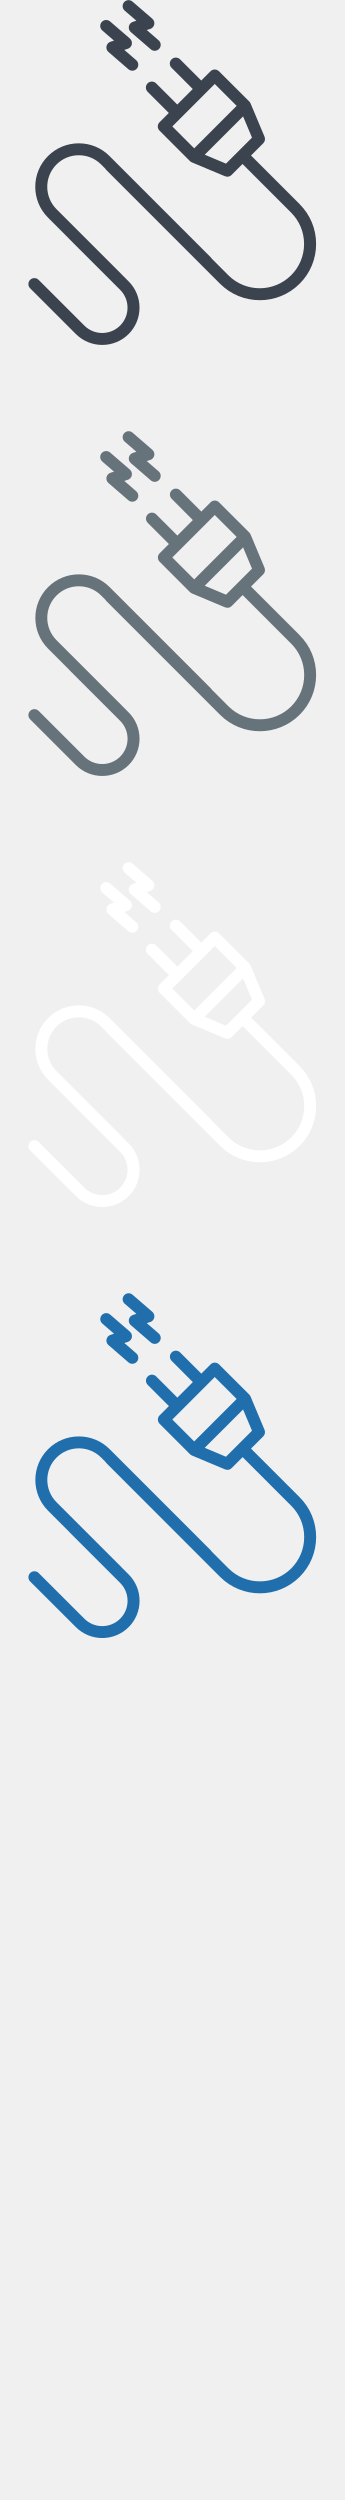
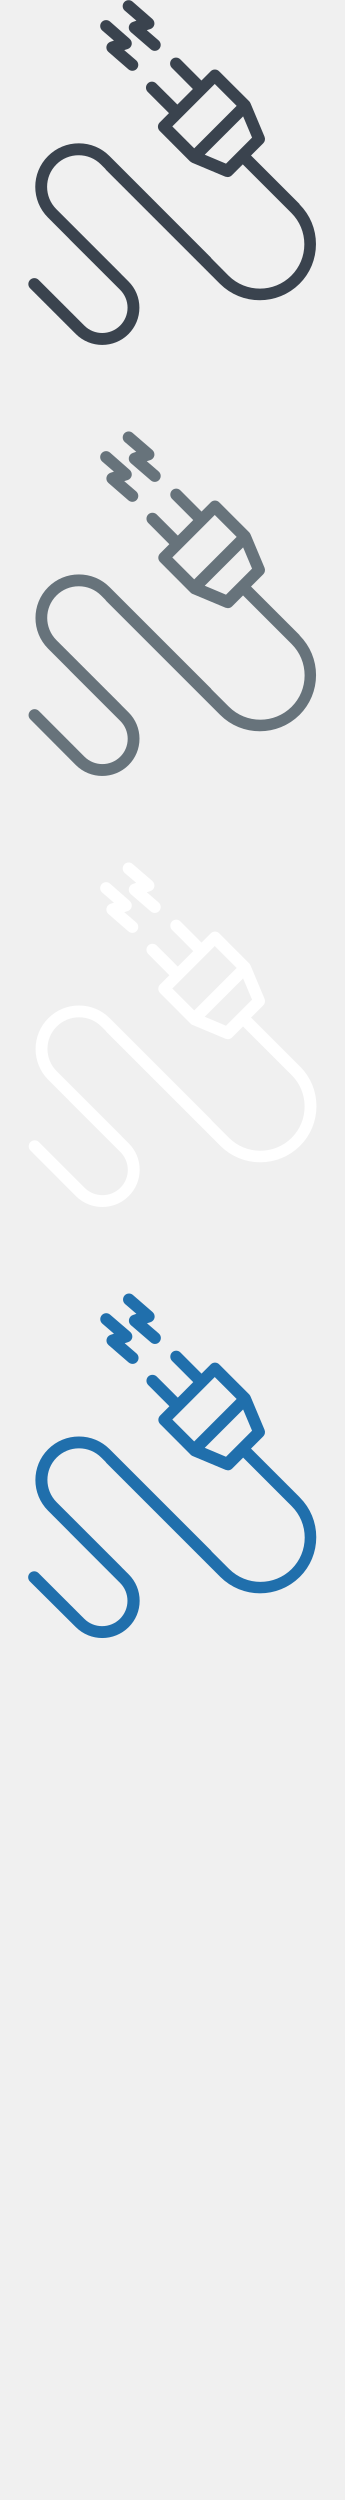
<svg xmlns="http://www.w3.org/2000/svg" width="32" height="232" viewBox="0 0 32 232">
  <g fill="none">
-     <path d="M27.805 18.94l-4.51-4.51 1.135-1.134c.16-.16.206-.4.12-.606l-1.29-3.075v-.002l-.003-.005-.016-.03-.03-.064-.047-.057-.02-.027-.005-.003v-.002L20.32 6.613c-.104-.104-.245-.163-.392-.163-.147 0-.288.06-.392.163l-.86.86-1.967-1.967c-.22-.216-.57-.216-.788 0-.217.217-.217.568 0 .785l1.967 1.97L16.45 9.7l-1.966-1.967c-.217-.218-.568-.218-.785 0-.215.215-.215.567 0 .783l1.968 1.967-.86.86c-.22.216-.22.568 0 .784l2.81 2.813.004.004.027.022.056.046.063.035.03.016.005.004h.002l3.076 1.29.214.043c.144 0 .286-.056.392-.162l1.02-1.02 4.51 4.512c.775.777 1.202 1.81 1.202 2.908s-.427 2.132-1.204 2.91c-1.605 1.602-4.215 1.602-5.82 0l-1.556-1.56-.09-.12-9.384-9.385c-.76-.763-1.774-1.183-2.854-1.183s-2.093.42-2.856 1.182c-1.576 1.573-1.576 4.136 0 5.712l1.983 1.984.04.05 4.67 4.666c.443.443.688 1.033.688 1.66 0 .628-.245 1.217-.688 1.66-.917.916-2.406.917-3.32 0L3.583 25.97c-.216-.216-.568-.216-.785 0-.217.218-.217.57 0 .786L7.043 31c.675.673 1.56 1.01 2.446 1.01.885 0 1.77-.338 2.445-1.01.653-.655 1.013-1.523 1.013-2.447 0-.923-.36-1.792-1.015-2.445l-.65-.65-.04-.048-6.002-6.002c-1.14-1.143-1.14-3.002 0-4.144.555-.554 1.29-.858 2.073-.858.783 0 1.52.304 2.072.858l.387.387.09.12L20.42 26.33c1.017 1.02 2.355 1.528 3.692 1.528 1.338 0 2.675-.51 3.693-1.527.987-.986 1.53-2.3 1.53-3.693s-.543-2.706-1.53-3.693zM19.928 7.79l2.033 2.033-3.94 3.942-2.03-2.033 3.94-3.942zm1.043 7.396L19 14.356l3.558-3.557.828 1.972-2.41 2.41zM10.58 3.768l-.322.103c-.192.065-.335.22-.376.42-.04.198.028.4.18.53l1.854 1.605c.105.09.234.135.363.135.153 0 .31-.066.42-.193.2-.232.173-.582-.06-.783l-1.103-.954.322-.103c.19-.06.334-.22.375-.417.04-.198-.03-.402-.18-.533L10.22 1.992c-.234-.2-.584-.175-.784.057-.2.23-.175.58.057.78l1.083.935zm2.078-1.847l-.322.106c-.192.06-.335.22-.376.418-.04.197.03.4.18.532l1.856 1.602c.104.09.234.135.362.135.156 0 .31-.065.42-.192.2-.23.175-.58-.057-.78l-1.103-.955.322-.102c.19-.06.334-.22.375-.417.04-.196-.03-.4-.18-.53l-1.84-1.59c-.23-.2-.58-.176-.78.056-.2.232-.176.582.056.782l1.086.937z" fill="#3A434E" />
-     <path d="M27.805 58.94l-4.51-4.51 1.135-1.134c.16-.16.206-.4.12-.606l-1.29-3.075v-.002l-.003-.005-.016-.03-.03-.064-.047-.057-.02-.027-.005-.003v-.002l-2.814-2.812c-.103-.104-.244-.163-.39-.163-.148 0-.29.06-.393.163l-.86.86-1.966-1.967c-.217-.216-.57-.216-.785 0-.218.217-.218.568 0 .785l1.965 1.97L16.46 49.7l-1.967-1.966c-.217-.217-.568-.217-.785 0-.216.216-.216.568 0 .784l1.967 1.967-.86.86c-.218.217-.218.57 0 .785l2.81 2.813h.002l.004.006.028.022.056.046.062.036.03.016.005.004h.003l3.075 1.29.214.043c.144 0 .286-.057.39-.163l1.02-1.02 4.51 4.512c.778.776 1.205 1.81 1.205 2.907s-.427 2.13-1.204 2.91c-1.602 1.6-4.212 1.6-5.816 0l-1.557-1.56-.09-.12-9.384-9.386C9.413 53.72 8.4 53.3 7.32 53.3c-1.08 0-2.094.42-2.857 1.183-1.577 1.574-1.577 4.137 0 5.713l1.982 1.984.04.05 4.667 4.666c.44.443.686 1.033.686 1.66 0 .628-.245 1.217-.688 1.66-.917.916-2.406.917-3.32 0L3.584 65.97c-.216-.216-.568-.216-.785 0-.217.218-.217.57 0 .786L7.043 71c.675.673 1.56 1.01 2.446 1.01.887 0 1.77-.338 2.447-1.01.653-.655 1.013-1.523 1.013-2.447 0-.923-.36-1.792-1.014-2.445l-.65-.65-.04-.048-6.002-6.002c-1.142-1.143-1.142-3.002 0-4.144.554-.554 1.29-.858 2.072-.858.783 0 1.52.304 2.072.858l.387.387.09.12L20.42 66.33c1.017 1.02 2.355 1.528 3.692 1.528 1.338 0 2.675-.51 3.693-1.527.987-.986 1.53-2.3 1.53-3.693s-.543-2.706-1.53-3.693zm-7.877-11.15l2.033 2.033-3.94 3.942-2.03-2.033 3.94-3.942zm1.043 7.396L19 54.356l3.558-3.557.828 1.972-2.41 2.41zM10.58 43.768l-.322.103c-.192.065-.335.22-.376.42-.04.198.028.4.18.53l1.854 1.605c.105.09.234.135.363.135.153 0 .31-.066.42-.193.2-.232.173-.582-.06-.783l-1.103-.954.322-.103c.19-.06.334-.22.375-.417.04-.198-.03-.402-.18-.533l-1.835-1.585c-.233-.2-.583-.175-.783.057-.2.23-.175.58.057.78l1.083.935zm2.078-1.847l-.322.106c-.192.06-.335.22-.376.418-.04.197.03.4.18.532l1.856 1.602c.104.09.234.135.362.135.156 0 .31-.065.42-.192.2-.23.175-.58-.057-.78l-1.103-.955.322-.102c.19-.06.334-.22.375-.417.04-.196-.03-.4-.18-.53L12.3 40.15c-.233-.2-.583-.175-.783.057-.2.232-.175.582.057.782l1.083.935z" fill="#67737B" />
-     <path d="M27.805 98.94l-4.51-4.51 1.135-1.134c.16-.16.206-.4.12-.606l-1.29-3.075v-.002l-.003-.005-.016-.03-.03-.064-.047-.057-.02-.027-.005-.003v-.002l-2.814-2.812c-.103-.104-.244-.163-.39-.163-.148 0-.29.06-.393.163l-.86.86-1.966-1.967c-.217-.216-.57-.216-.785 0-.218.217-.218.568 0 .785l1.965 1.97L16.46 89.7l-1.967-1.966c-.217-.217-.568-.217-.785 0-.216.216-.216.568 0 .784l1.967 1.967-.86.86c-.218.217-.218.57 0 .785l2.81 2.813h.002l.004.006.028.022.056.046.062.036.03.016.005.004h.003l3.075 1.29.214.043c.144 0 .286-.057.39-.163l1.02-1.02 4.51 4.512c.778.776 1.205 1.81 1.205 2.907s-.427 2.13-1.204 2.91c-1.602 1.6-4.212 1.6-5.816 0l-1.557-1.56-.09-.12-9.384-9.386C9.413 93.72 8.4 93.3 7.32 93.3c-1.08 0-2.094.42-2.857 1.183-1.577 1.574-1.577 4.137 0 5.713l1.982 1.984.04.05 4.667 4.666c.44.443.686 1.033.686 1.66 0 .628-.245 1.217-.688 1.66-.917.916-2.406.917-3.32 0l-4.245-4.242c-.216-.215-.568-.215-.785 0-.215.22-.215.57 0 .787L7.045 111c.675.673 1.56 1.01 2.446 1.01.888 0 1.77-.338 2.448-1.01.653-.655 1.013-1.523 1.013-2.447 0-.923-.36-1.792-1.013-2.445l-.65-.65-.04-.048-6.002-6.002c-1.142-1.143-1.142-3.002 0-4.144.554-.554 1.29-.858 2.072-.858.783 0 1.52.304 2.072.858l.386.387.09.12 10.555 10.56c1.018 1.02 2.356 1.53 3.693 1.53 1.338 0 2.675-.51 3.693-1.528.987-.987 1.53-2.3 1.53-3.694s-.543-2.706-1.53-3.693zm-7.877-11.15l2.033 2.033-3.94 3.942-2.03-2.033 3.94-3.942zm1.043 7.396L19 94.356l3.558-3.557.828 1.972-2.41 2.41zM10.58 83.768l-.322.103c-.192.065-.335.22-.376.42-.04.198.028.4.18.53l1.854 1.605c.105.09.234.135.363.135.153 0 .31-.066.42-.193.2-.232.173-.582-.06-.783l-1.103-.954.322-.103c.19-.06.334-.22.375-.417.04-.198-.03-.402-.18-.533l-1.835-1.585c-.233-.2-.583-.175-.783.057-.2.23-.175.58.057.78l1.083.935zm2.078-1.847l-.322.106c-.192.06-.335.22-.376.418-.04.197.03.4.18.532l1.856 1.602c.104.09.234.135.362.135.156 0 .31-.065.42-.192.2-.23.175-.58-.057-.78l-1.103-.955.322-.102c.19-.06.334-.22.375-.417.04-.196-.03-.4-.18-.53L12.3 80.15c-.233-.2-.583-.175-.783.057-.2.232-.175.582.057.782l1.083.935z" fill="#fff" />
-     <path d="M27.805 138.94l-4.51-4.51 1.135-1.134c.16-.16.206-.4.12-.606l-1.29-3.075v-.002l-.003-.005-.016-.03-.03-.064-.047-.057-.02-.027-.005-.003v-.002l-2.814-2.812c-.103-.104-.244-.163-.39-.163-.148 0-.29.06-.393.163l-.86.86-1.966-1.967c-.217-.216-.57-.216-.785 0-.218.217-.218.568 0 .785l1.965 1.97-1.436 1.438-1.967-1.966c-.217-.217-.568-.217-.785 0-.216.216-.216.568 0 .784l1.967 1.967-.86.86c-.218.217-.218.57 0 .785l2.81 2.813h.002l.004.006.028.022.056.046.062.036.03.016.005.004h.003l3.075 1.29.214.043c.144 0 .286-.057.39-.163l1.02-1.02 4.51 4.512c.778.776 1.205 1.81 1.205 2.907s-.427 2.13-1.204 2.91c-1.602 1.6-4.212 1.6-5.816 0l-1.557-1.56-.09-.12-9.384-9.386C9.413 133.72 8.4 133.3 7.32 133.3c-1.08 0-2.094.42-2.857 1.183-1.577 1.574-1.577 4.137 0 5.713l1.982 1.984.04.05 4.667 4.666c.44.443.686 1.033.686 1.66 0 .628-.245 1.217-.688 1.66-.917.916-2.406.917-3.32 0l-4.245-4.242c-.216-.215-.568-.215-.785 0-.215.22-.215.57 0 .787L7.045 151c.675.673 1.56 1.01 2.446 1.01.888 0 1.77-.338 2.448-1.01.653-.655 1.013-1.523 1.013-2.447 0-.923-.36-1.792-1.013-2.445l-.65-.65-.04-.048-6.002-6.002c-1.142-1.143-1.142-3.002 0-4.144.554-.554 1.29-.858 2.072-.858.783 0 1.52.304 2.072.858l.386.387.09.12 10.555 10.56c1.018 1.02 2.356 1.53 3.693 1.53 1.338 0 2.675-.51 3.693-1.528.987-.987 1.53-2.3 1.53-3.694s-.543-2.706-1.53-3.693zm-7.877-11.15l2.033 2.033-3.94 3.942-2.03-2.033 3.94-3.942zm1.043 7.396l-1.972-.83 3.558-3.557.828 1.972-2.41 2.41zm-10.39-11.418l-.32.103c-.193.065-.336.22-.377.42-.04.198.028.4.18.53l1.854 1.605c.105.09.234.135.363.135.154 0 .31-.066.42-.193.2-.232.174-.582-.058-.783l-1.104-.954.322-.103c.19-.06.335-.22.376-.417.04-.198-.03-.402-.18-.533l-1.835-1.585c-.232-.2-.582-.175-.782.057-.2.23-.175.58.057.78l1.083.935zm2.08-1.847l-.323.106c-.192.06-.335.22-.376.418-.04.197.03.4.18.532l1.857 1.602c.104.09.234.135.362.135.155 0 .31-.065.42-.192.2-.23.174-.58-.058-.78l-1.104-.955.322-.102c.192-.06.335-.22.376-.417.04-.196-.03-.4-.18-.53L12.3 120.15c-.233-.2-.583-.175-.783.057-.2.232-.175.582.057.782l1.083.935z" fill="#206FAC" />
+     <path d="M27.805 18.94l-4.51-4.51 1.135-1.134c.16-.16.206-.4.12-.606l-1.29-3.075v-.002l-.003-.005-.016-.03-.03-.064-.04-.057-.02-.027v-.005l-2.82-2.812c-.1-.104-.24-.163-.39-.163-.15 0-.29.06-.39.163l-.86.86-1.96-1.967c-.22-.216-.57-.216-.79 0-.21.217-.21.568 0 .785l1.96 1.97-1.44 1.44-1.97-1.96c-.22-.22-.57-.22-.78 0-.22.22-.22.57 0 .79l1.97 1.97-.86.86c-.22.22-.22.57 0 .79l2.81 2.82.01.004.03.025.06.04.064.04.03.02.005.004h.004l3.07 1.29.215.04c.143 0 .285-.056.39-.16l1.02-1.02 4.51 4.51c.776.777 1.203 1.81 1.203 2.91s-.43 2.13-1.21 2.91c-1.604 1.6-4.214 1.6-5.82 0L19.64 24l-.09-.12-9.38-9.39c-.763-.77-1.777-1.19-2.857-1.19s-2.093.42-2.856 1.183c-1.58 1.573-1.58 4.136 0 5.712l1.98 1.985.04.05 4.67 4.665c.44.443.69 1.033.69 1.66 0 .628-.25 1.217-.69 1.66-.92.916-2.41.917-3.32 0L3.58 25.97c-.216-.216-.568-.216-.785 0-.22.218-.22.57 0 .786L7.04 31c.675.673 1.56 1.01 2.446 1.01.88 0 1.77-.338 2.44-1.01.65-.655 1.01-1.523 1.01-2.447 0-.923-.36-1.792-1.02-2.445l-.65-.65-.04-.048-6-6.002c-1.14-1.143-1.14-3.002 0-4.144.55-.554 1.29-.858 2.07-.858.782 0 1.52.304 2.07.858l.388.387.09.12 10.56 10.56c1.02 1.02 2.356 1.53 3.693 1.53 1.34 0 2.677-.51 3.695-1.52.986-.98 1.53-2.3 1.53-3.69s-.544-2.7-1.53-3.69zM19.928 7.79l2.033 2.033-3.94 3.942-2.03-2.033 3.94-3.942zm1.043 7.396l-1.97-.83 3.56-3.557.83 1.97-2.41 2.41zM10.58 3.768l-.322.103c-.192.07-.335.22-.376.42-.04.2.028.4.18.53l1.854 1.61c.105.09.234.14.363.14.15 0 .31-.06.42-.19.2-.23.17-.58-.06-.78l-1.11-.95.32-.1c.19-.06.33-.22.37-.41.04-.19-.03-.4-.18-.53L10.21 2c-.23-.2-.58-.176-.78.056-.2.23-.17.58.06.78l1.084.934zm2.078-1.847l-.322.11c-.192.06-.335.22-.376.42-.04.2.03.4.18.53l1.856 1.6c.104.09.234.14.362.14.156 0 .31-.06.42-.19.2-.23.175-.58-.057-.78l-1.1-.95.32-.1c.19-.06.34-.22.38-.41.04-.19-.03-.4-.18-.53L12.3.15c-.23-.2-.58-.177-.78.055-.2.232-.177.582.055.782l1.087.937z" fill="#3A434E" />
+     <path d="M27.805 58.94l-4.51-4.51 1.135-1.134c.16-.16.206-.4.12-.606l-1.29-3.075v-.002l-.003-.005-.016-.03-.03-.064-.04-.057-.02-.027v-.005l-2.81-2.812c-.1-.104-.24-.163-.39-.163-.15 0-.29.06-.39.163l-.86.86-1.96-1.967c-.21-.216-.57-.216-.78 0-.21.217-.21.568 0 .785l1.97 1.97-1.43 1.44-1.96-1.96c-.22-.21-.57-.21-.786 0-.217.22-.217.57 0 .79l1.96 1.97-.86.86c-.22.22-.22.57 0 .79l2.81 2.82.005.01.03.02.054.05.06.04.03.015h.004l3.078 1.29.218.043c.143 0 .285-.054.39-.16l1.02-1.02 4.51 4.51c.777.778 1.204 1.81 1.204 2.91s-.425 2.13-1.202 2.91c-1.604 1.6-4.214 1.6-5.818 0L19.654 64l-.09-.12-9.384-9.383c-.76-.77-1.78-1.19-2.86-1.19s-2.09.42-2.85 1.183c-1.57 1.574-1.57 4.137 0 5.713l1.98 1.983.04.05 4.67 4.666c.44.44.69 1.03.69 1.66 0 .626-.24 1.215-.69 1.66-.91.914-2.4.915-3.32 0l-4.24-4.25c-.215-.217-.57-.217-.784 0-.22.217-.22.57 0 .785L7.04 71c.675.673 1.56 1.01 2.446 1.01.886 0 1.77-.338 2.446-1.01.653-.655 1.013-1.523 1.013-2.447 0-.923-.36-1.792-1.015-2.445l-.65-.65-.04-.048-6.002-6.002c-1.142-1.143-1.142-3.002 0-4.144.554-.554 1.29-.858 2.072-.858.783 0 1.52.304 2.072.858l.387.387.09.12 10.56 10.56c1.01 1.02 2.35 1.53 3.69 1.53 1.34 0 2.67-.51 3.69-1.52.98-.98 1.53-2.3 1.53-3.69s-.55-2.7-1.53-3.69zm-7.877-11.15l2.033 2.033-3.94 3.942-2.03-2.033 3.94-3.942zm1.043 7.396l-1.97-.83 3.56-3.557.83 1.97-2.41 2.41zM10.58 43.768l-.322.103c-.192.07-.335.22-.376.42-.04.2.028.4.18.53l1.854 1.61c.105.09.234.14.363.14.15 0 .31-.06.42-.19.2-.23.17-.58-.06-.78l-1.11-.95.32-.1c.19-.06.33-.22.37-.41.04-.19-.03-.4-.18-.53L10.21 42c-.23-.2-.58-.176-.78.056-.2.23-.174.58.058.78l1.087.935zm2.078-1.847l-.322.11c-.192.06-.335.22-.376.42-.04.2.03.4.18.53l1.856 1.6c.104.09.234.14.362.14.156 0 .31-.06.42-.19.2-.23.175-.58-.057-.78l-1.1-.95.32-.1c.19-.06.34-.22.38-.41.04-.19-.03-.4-.18-.53l-1.84-1.59c-.23-.2-.58-.17-.78.06-.2.24-.17.59.06.79l1.09.93z" fill="#67737B" />
+     <path d="M27.805 98.94l-4.51-4.51 1.135-1.134c.16-.16.206-.4.12-.606l-1.29-3.075v-.002l-.003-.005-.016-.03-.03-.064-.04-.057-.02-.027v-.005l-2.81-2.812c-.1-.104-.24-.163-.39-.163-.15 0-.29.06-.39.163l-.86.86-1.96-1.967c-.21-.216-.57-.216-.78 0-.21.217-.21.568 0 .785l1.97 1.97-1.43 1.44-1.96-1.96c-.22-.21-.57-.21-.786 0-.217.22-.217.57 0 .79l1.96 1.97-.86.86c-.22.22-.22.57 0 .79l2.81 2.82.005.01.03.02.054.05.06.04.03.015h.004l3.078 1.29.218.043c.143 0 .285-.054.39-.16l1.02-1.02 4.51 4.51c.777.778 1.204 1.81 1.204 2.91s-.425 2.13-1.202 2.91c-1.604 1.6-4.214 1.6-5.818 0l-1.58-1.58-.09-.12L10.19 94.5c-.76-.77-1.78-1.19-2.86-1.19s-2.09.42-2.85 1.183c-1.57 1.575-1.57 4.138 0 5.714l1.98 1.983.04.05 4.67 4.666c.44.44.69 1.03.69 1.66 0 .626-.24 1.215-.69 1.66-.91.914-2.4.915-3.32 0l-4.24-4.244c-.215-.216-.57-.216-.784 0-.214.22-.214.57 0 .786L7.046 111c.675.673 1.56 1.01 2.446 1.01.89 0 1.77-.338 2.45-1.01.66-.655 1.02-1.523 1.02-2.447 0-.923-.36-1.792-1.01-2.445l-.65-.65-.04-.048-6.002-6.002c-1.14-1.143-1.14-3.002 0-4.144.56-.554 1.29-.858 2.08-.858s1.52.304 2.07.858l.39.387.09.12 10.56 10.56c1.02 1.02 2.36 1.53 3.697 1.53 1.335 0 2.67-.51 3.69-1.52.99-.98 1.53-2.3 1.53-3.69s-.54-2.7-1.53-3.69zm-7.877-11.15l2.033 2.033-3.94 3.942-2.03-2.033 3.94-3.942zm1.043 7.396l-1.97-.83 3.56-3.557.83 1.97-2.41 2.41zM10.58 83.768l-.322.103c-.192.07-.335.22-.376.42-.04.2.028.4.18.53l1.854 1.61c.105.09.234.14.363.14.15 0 .31-.06.42-.19.2-.23.17-.58-.06-.78l-1.11-.95.32-.1c.19-.06.33-.22.37-.41.04-.19-.03-.4-.18-.53L10.21 82c-.23-.2-.58-.176-.78.056-.2.23-.174.58.058.78l1.087.935zm2.078-1.847l-.322.11c-.192.06-.335.22-.376.42-.04.2.03.4.18.53l1.856 1.6c.104.09.234.14.362.14.156 0 .31-.06.42-.19.2-.23.175-.58-.057-.78l-1.1-.95.32-.1c.19-.06.34-.22.38-.41.04-.19-.03-.4-.18-.53l-1.84-1.59c-.23-.2-.58-.17-.78.06-.2.24-.17.59.06.79l1.09.93z" fill="#fff" />
+     <path d="M27.805 138.94l-4.51-4.51 1.135-1.134c.16-.16.206-.4.12-.606l-1.29-3.075v-.002l-.003-.005-.016-.03-.03-.064-.04-.057-.02-.027v-.005l-2.81-2.812c-.1-.104-.24-.163-.39-.163-.15 0-.29.06-.39.163l-.86.86-1.96-1.967c-.21-.216-.57-.216-.78 0-.21.217-.21.568 0 .785l1.97 1.97-1.43 1.44-1.96-1.96c-.22-.21-.57-.21-.787 0-.217.22-.217.57 0 .79l1.966 1.97-.86.86c-.22.22-.22.57 0 .79l2.81 2.82v.01l.03.02.056.05.06.04.03.017.005.005h.007l3.076 1.29.22.046c.142 0 .284-.056.39-.162l1.02-1.02 4.51 4.514c.776.776 1.203 1.81 1.203 2.907s-.426 2.13-1.203 2.91c-1.6 1.6-4.21 1.6-5.813 0L19.66 144l-.09-.12-9.384-9.384c-.767-.77-1.78-1.19-2.86-1.19s-2.094.42-2.857 1.184c-1.58 1.574-1.58 4.137 0 5.713l1.98 1.983.04.05 4.66 4.666c.44.44.68 1.03.68 1.66 0 .625-.25 1.214-.69 1.66-.92.913-2.41.914-3.32 0l-4.25-4.245c-.22-.215-.57-.215-.79 0-.22.22-.22.57 0 .787L7.04 151c.678.673 1.56 1.01 2.45 1.01.89 0 1.77-.338 2.45-1.01.66-.655 1.02-1.523 1.02-2.447 0-.923-.36-1.792-1.01-2.445l-.65-.65-.04-.048-6.004-6.002c-1.14-1.143-1.14-3.002 0-4.144.555-.554 1.29-.858 2.073-.858s1.52.304 2.07.858l.39.387.09.12 10.56 10.56c1.02 1.02 2.36 1.53 3.69 1.53s2.67-.51 3.69-1.52c.99-.98 1.53-2.3 1.53-3.69s-.54-2.7-1.53-3.69zm-7.877-11.15l2.033 2.033-3.94 3.942-2.03-2.033 3.94-3.942zm1.043 7.396l-1.97-.83 3.56-3.557.83 1.97-2.41 2.41zm-10.39-11.418l-.32.103c-.19.07-.33.22-.37.42-.04.2.03.4.18.53l1.86 1.61c.11.09.24.14.37.14.16 0 .31-.06.42-.19.2-.23.18-.58-.05-.78l-1.1-.95.32-.1c.19-.06.34-.22.38-.41.04-.19-.03-.4-.18-.53L10.22 122c-.23-.2-.58-.176-.78.056-.2.23-.175.58.057.78l1.08.935zm2.08-1.847l-.32.11c-.19.06-.33.22-.37.42-.04.2.03.4.18.53l1.86 1.6c.11.09.24.14.36.14.16 0 .31-.06.42-.19.2-.23.18-.58-.05-.78l-1.1-.95.32-.1c.19-.06.34-.22.38-.41.04-.19-.03-.4-.18-.53l-1.83-1.59c-.23-.2-.58-.17-.78.06-.2.24-.17.59.06.79l1.08.93z" fill="#206FAC" />
  </g>
</svg>
